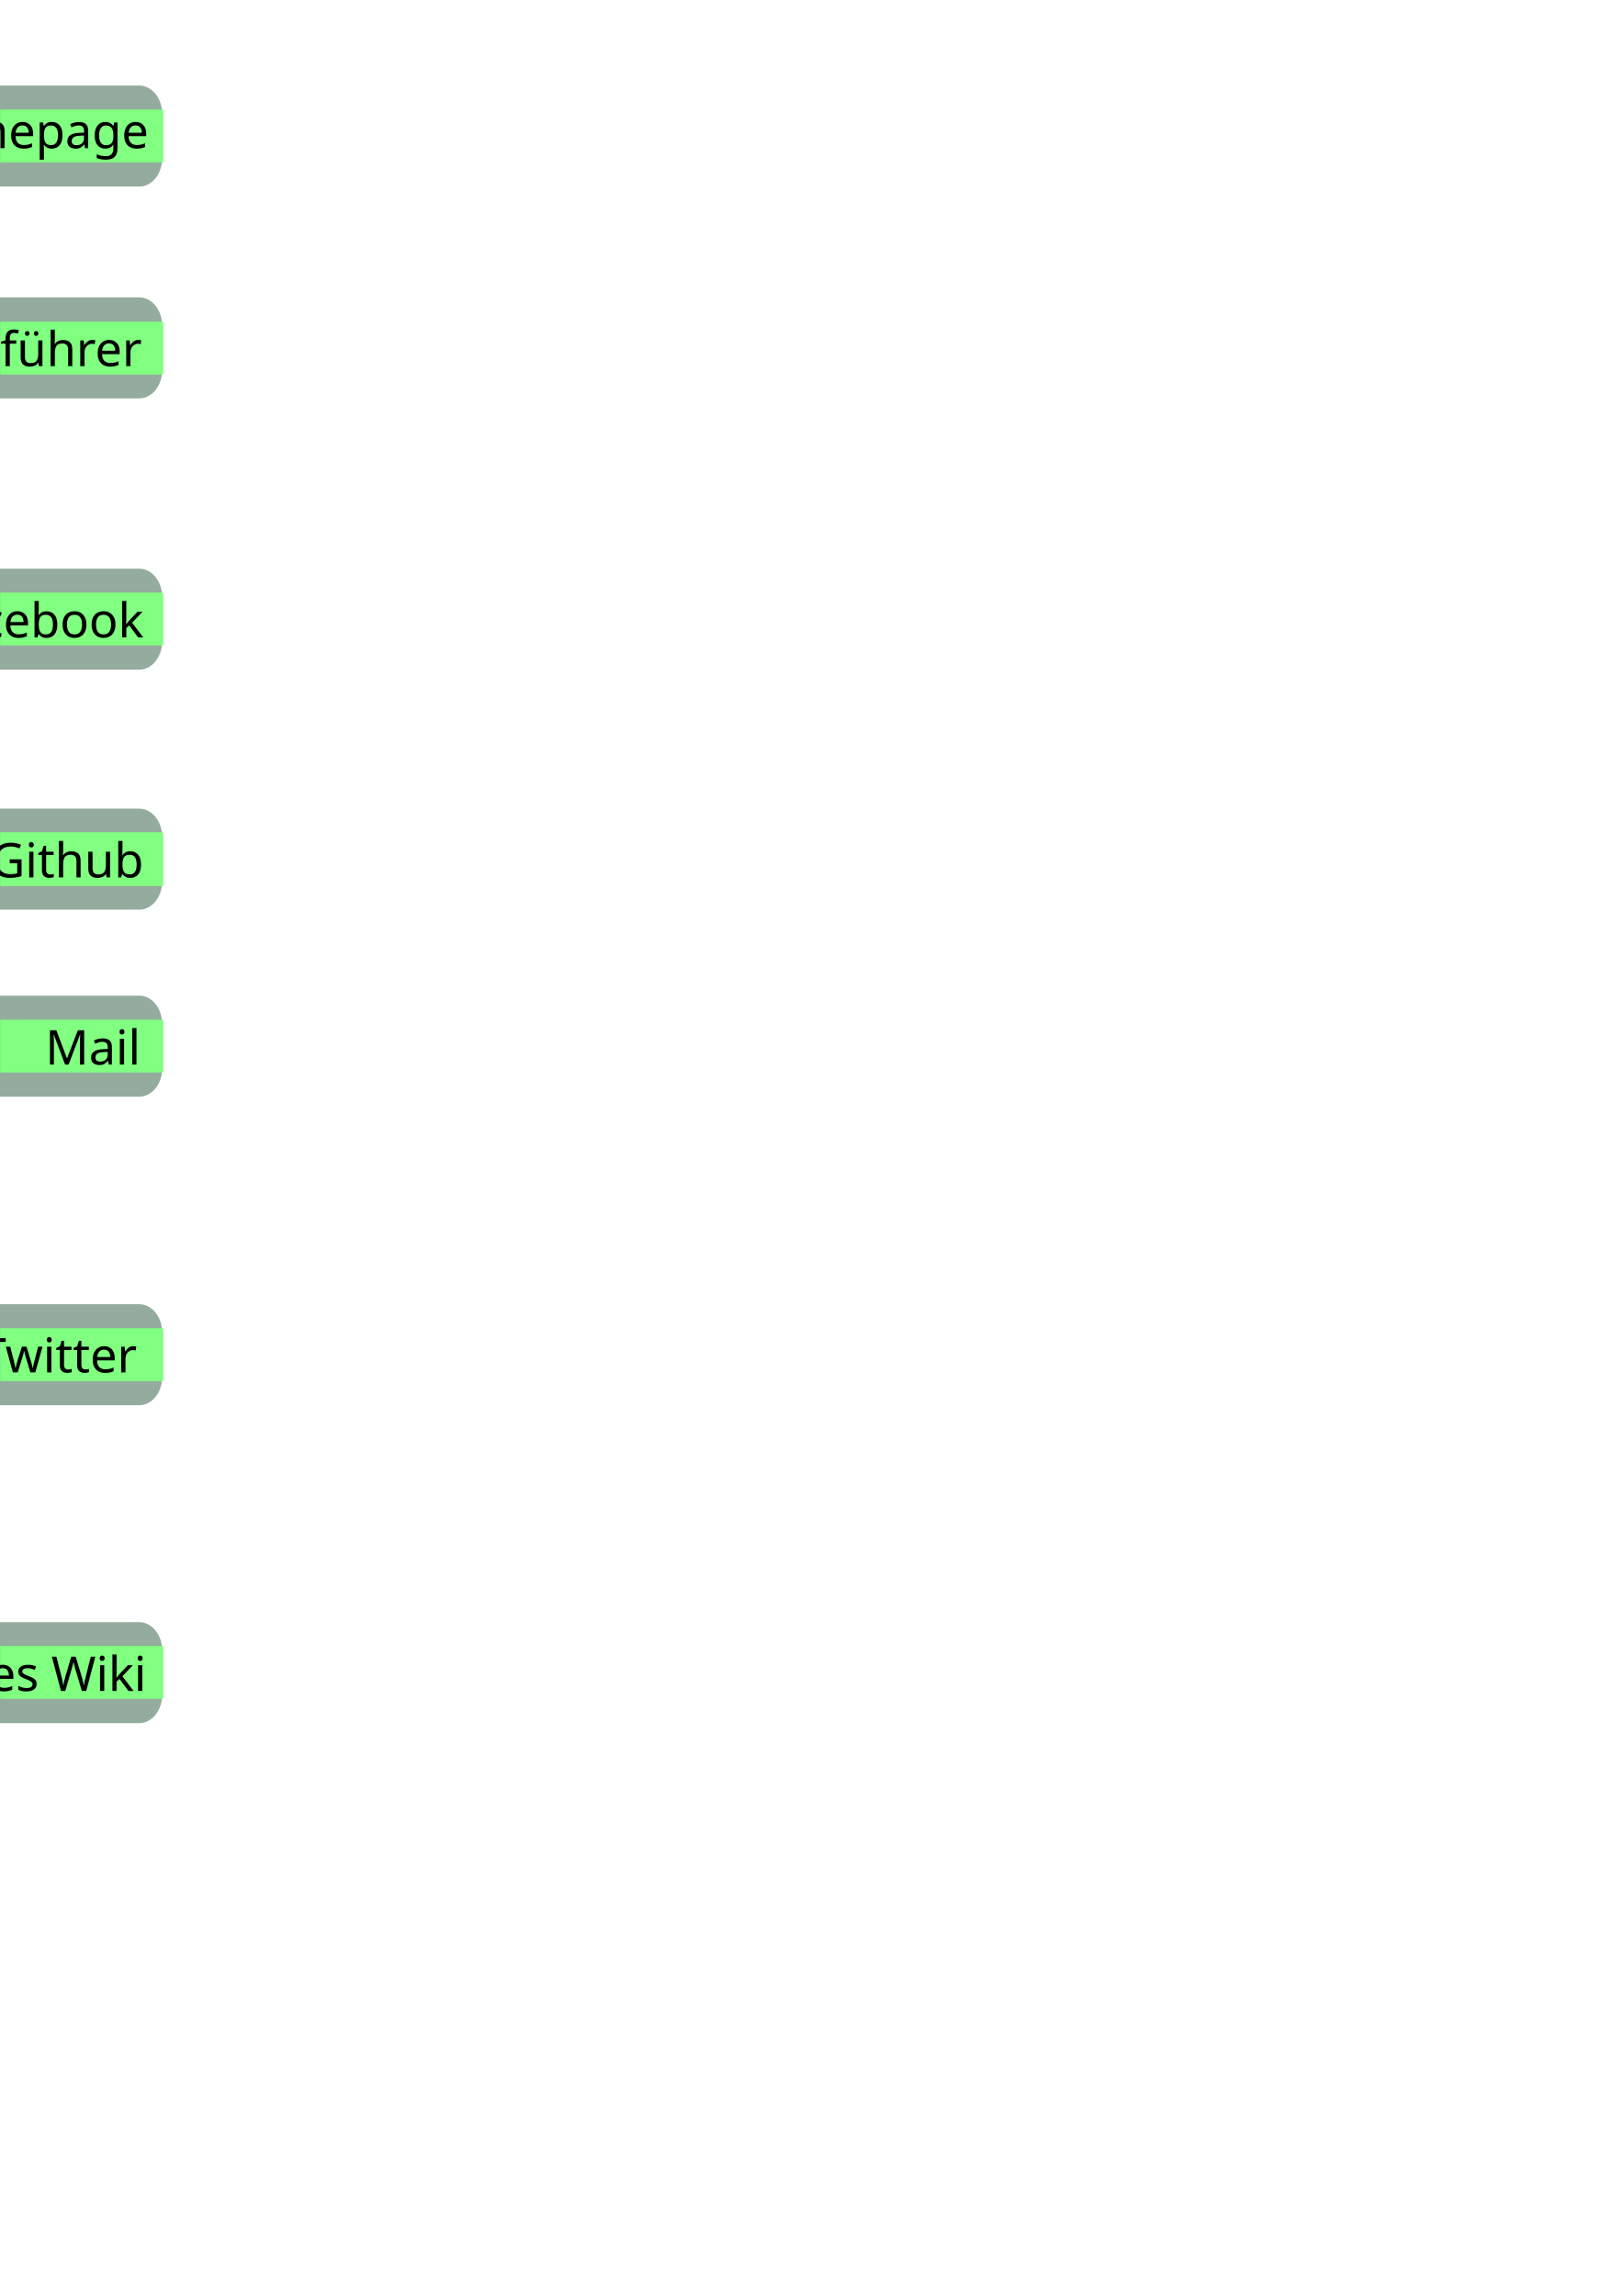
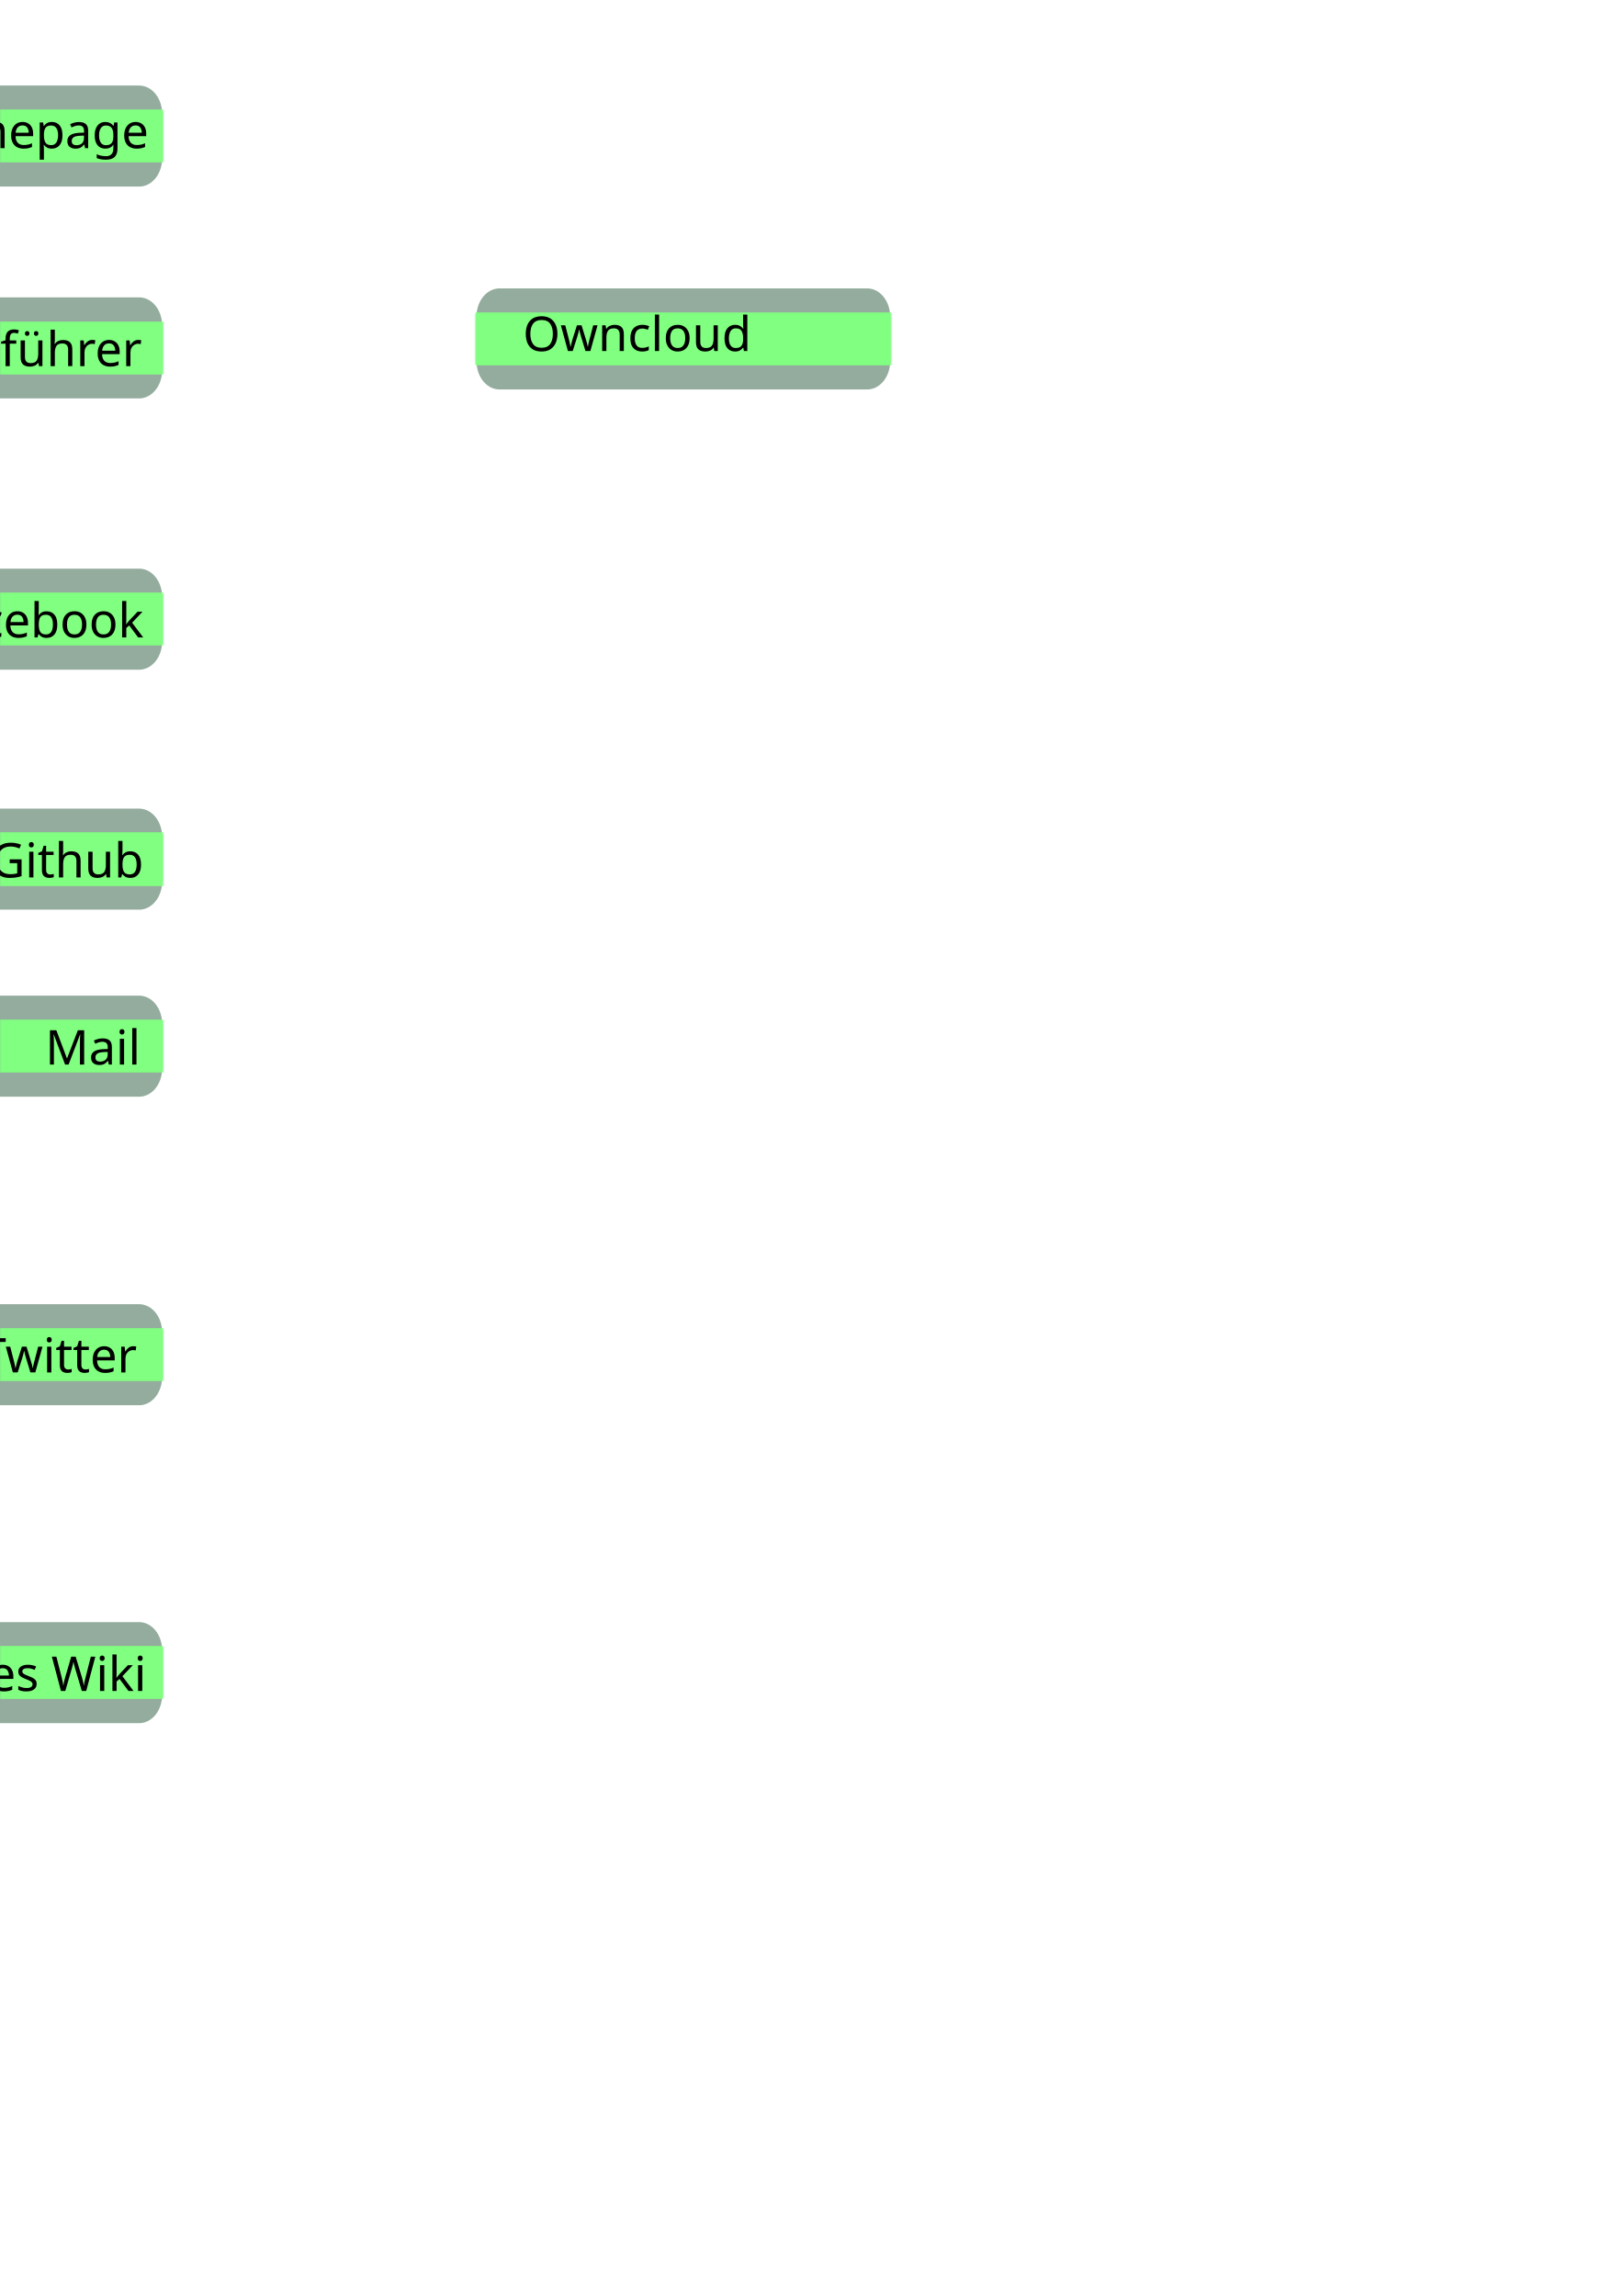
<svg xmlns="http://www.w3.org/2000/svg" width="744.094" height="1052.362" id="svg2" version="1.1">
  <defs id="defs4">
    <filter id="filter3927">
      <feGaussianBlur stdDeviation="0.56" id="feGaussianBlur3929" />
    </filter>
    <filter color-interpolation-filters="sRGB" id="filter3927-8">
      <feGaussianBlur stdDeviation="0.56" id="feGaussianBlur3929-0" />
    </filter>
    <filter color-interpolation-filters="sRGB" id="filter3927-8-3">
      <feGaussianBlur stdDeviation="0.56" id="feGaussianBlur3929-0-1" />
    </filter>
    <filter color-interpolation-filters="sRGB" id="filter3927-8-36">
      <feGaussianBlur stdDeviation="0.56" id="feGaussianBlur3929-0-5" />
    </filter>
    <filter color-interpolation-filters="sRGB" id="filter3927-8-9">
      <feGaussianBlur stdDeviation="0.56" id="feGaussianBlur3929-0-3" />
    </filter>
    <filter color-interpolation-filters="sRGB" id="filter3927-8-95">
      <feGaussianBlur stdDeviation="0.56" id="feGaussianBlur3929-0-12" />
    </filter>
    <filter color-interpolation-filters="sRGB" id="filter3927-8-8">
      <feGaussianBlur stdDeviation="0.56" id="feGaussianBlur3929-0-9" />
    </filter>
    <filter color-interpolation-filters="sRGB" id="filter3927-8-0">
      <feGaussianBlur stdDeviation="0.56" id="feGaussianBlur3929-0-91" />
    </filter>
    <filter color-interpolation-filters="sRGB" id="filter3927-8-0-0">
      <feGaussianBlur stdDeviation="0.56" id="feGaussianBlur3929-0-91-5" />
    </filter>
    <filter color-interpolation-filters="sRGB" id="filter3927-8-0-2">
      <feGaussianBlur stdDeviation="0.56" id="feGaussianBlur3929-0-91-6" />
+     </filter>
+     <filter color-interpolation-filters="sRGB" id="filter3927-8-95-2">
+       <feGaussianBlur stdDeviation="0.56" id="feGaussianBlur3929-0-12-5" />
    </filter>
  </defs>
  <g id="layer1">
    <g id="g3958-39-3" transform="matrix(0.829324,0,0,1.017427,-226.927,458.2856)">
      <rect y="149.777" x="147.31" height="20.17" width="203.237" id="rect3004-9-1-38-3" style="fill:#93ac9d;fill-opacity:1;stroke:#93ac9d;stroke-width:25.343;stroke-linejoin:round;stroke-miterlimit:4;stroke-opacity:1;stroke-dasharray:none" />
      <rect transform="matrix(1.005888,0,0,0.9053866,7.874694,98.63406)" y="56.754" x="138.471" height="21.744" width="202.344" id="rect3004-2-2-7" style="fill-opacity:1;stroke:#80ff80;stroke-width:26.256;stroke-linejoin:round;stroke-miterlimit:4;stroke-opacity:1;stroke-dasharray:none;filter:url(#filter3927-8-0-0)" />
    </g>
    <g id="g3958-39-5" transform="matrix(0.829324,0,0,1.017427,-226.927,603.9999)">
      <rect y="149.777" x="147.31" height="20.17" width="203.237" id="rect3004-9-1-38-4" style="fill:#93ac9d;fill-opacity:1;stroke:#93ac9d;stroke-width:25.343;stroke-linejoin:round;stroke-miterlimit:4;stroke-opacity:1;stroke-dasharray:none" />
      <rect transform="matrix(1.005888,0,0,0.9053866,7.874694,98.63406)" y="56.754" x="138.471" height="21.744" width="202.344" id="rect3004-2-2-9" style="fill-opacity:1;stroke:#80ff80;stroke-width:26.256;stroke-linejoin:round;stroke-miterlimit:4;stroke-opacity:1;stroke-dasharray:none;filter:url(#filter3927-8-0-2)" />
    </g>
    <g id="g3958" transform="matrix(0.829324,0,0,1.017427,-226.927,-3.196927)">
      <rect y="149.777" x="147.31" height="20.17" width="203.237" id="rect3004-9-1" style="fill:#93ac9d;fill-opacity:1;stroke:#93ac9d;stroke-width:25.343;stroke-linejoin:round;stroke-miterlimit:4;stroke-opacity:1;stroke-dasharray:none" />
      <rect transform="matrix(1.005888,0,0,0.9053866,7.874694,98.63406)" y="56.754" x="138.471" height="21.744" width="202.344" id="rect3004-2" style="fill-opacity:1;stroke:#80ff80;stroke-width:26.256;stroke-linejoin:round;stroke-miterlimit:4;stroke-opacity:1;stroke-dasharray:none;filter:url(#filter3927-8)" />
    </g>
    <rect style="fill:#93ac9d;fill-opacity:1;stroke:#93ac9d;stroke-width:25.343;stroke-linejoin:round;stroke-miterlimit:4;stroke-opacity:1;stroke-dasharray:none" id="rect3004-9" width="203.237" height="20.17" x="-16.618" y="-234.95" />
    <rect style="fill-opacity:1;stroke:#80ff80;stroke-width:26.256;stroke-linejoin:round;stroke-miterlimit:4;stroke-opacity:1;stroke-dasharray:none;filter:url(#filter3927)" id="rect3004" width="202.344" height="21.744" x="138.471" y="56.754" transform="matrix(1.005888,0,0,0.9053866,-156.0539,-286.0928)" />
    <text xml:space="preserve" style="font-size:40px;font-style:normal;font-variant:normal;font-weight:normal;font-stretch:normal;line-height:125%;letter-spacing:0px;word-spacing:0px;fill:#000000;fill-opacity:1;stroke:none;font-family:Ubuntu;-inkscape-font-specification:Ubuntu" x="-78.671" y="167.822" id="text3063">
      <tspan id="tspan3065" x="-78.671" y="167.822" style="font-size:22px;font-weight:500;-inkscape-font-specification:Ubuntu Medium">Studienführer </tspan>
    </text>
    <g id="g3958-7" transform="matrix(0.829324,0,0,1.017427,-226.927,121.1427)">
      <rect y="149.777" x="147.31" height="20.17" width="203.237" id="rect3004-9-1-2" style="fill:#93ac9d;fill-opacity:1;stroke:#93ac9d;stroke-width:25.343;stroke-linejoin:round;stroke-miterlimit:4;stroke-opacity:1;stroke-dasharray:none" />
      <rect transform="matrix(1.005888,0,0,0.9053866,7.874694,98.63406)" y="56.754" x="138.471" height="21.744" width="202.344" id="rect3004-2-3" style="fill-opacity:1;stroke:#80ff80;stroke-width:26.256;stroke-linejoin:round;stroke-miterlimit:4;stroke-opacity:1;stroke-dasharray:none;filter:url(#filter3927-8-3)" />
    </g>
    <g id="g3958-1" transform="matrix(0.829324,0,0,1.017427,-226.927,231.1427)">
      <rect y="149.777" x="147.31" height="20.17" width="203.237" id="rect3004-9-1-3" style="fill:#93ac9d;fill-opacity:1;stroke:#93ac9d;stroke-width:25.343;stroke-linejoin:round;stroke-miterlimit:4;stroke-opacity:1;stroke-dasharray:none" />
      <rect transform="matrix(1.005888,0,0,0.9053866,7.874694,98.63406)" y="56.754" x="138.471" height="21.744" width="202.344" id="rect3004-2-1" style="fill-opacity:1;stroke:#80ff80;stroke-width:26.256;stroke-linejoin:round;stroke-miterlimit:4;stroke-opacity:1;stroke-dasharray:none;filter:url(#filter3927-8-36)" />
    </g>
    <g id="g3958-6" transform="matrix(0.829324,0,0,1.017427,-226.927,316.857)">
      <rect y="149.777" x="147.31" height="20.17" width="203.237" id="rect3004-9-1-0" style="fill:#93ac9d;fill-opacity:1;stroke:#93ac9d;stroke-width:25.343;stroke-linejoin:round;stroke-miterlimit:4;stroke-opacity:1;stroke-dasharray:none" />
      <rect transform="matrix(1.005888,0,0,0.9053866,7.874694,98.63406)" y="56.754" x="138.471" height="21.744" width="202.344" id="rect3004-2-0" style="fill-opacity:1;stroke:#80ff80;stroke-width:26.256;stroke-linejoin:round;stroke-miterlimit:4;stroke-opacity:1;stroke-dasharray:none;filter:url(#filter3927-8-9)" />
    </g>
    <g id="g3958-3" transform="matrix(0.829324,0,0,1.017427,-226.927,-100.2858)">
      <rect y="149.777" x="147.31" height="20.17" width="203.237" id="rect3004-9-1-1" style="fill:#93ac9d;fill-opacity:1;stroke:#93ac9d;stroke-width:25.343;stroke-linejoin:round;stroke-miterlimit:4;stroke-opacity:1;stroke-dasharray:none" />
      <rect transform="matrix(1.005888,0,0,0.9053866,7.874694,98.63406)" y="56.754" x="138.471" height="21.744" width="202.344" id="rect3004-2-7" style="fill-opacity:1;stroke:#80ff80;stroke-width:26.256;stroke-linejoin:round;stroke-miterlimit:4;stroke-opacity:1;stroke-dasharray:none;filter:url(#filter3927-8-95)" />
    </g>
    <g id="g3958-4" transform="matrix(0.829324,0,0,1.017427,-226.927,-211.7144)">
      <rect y="149.777" x="147.31" height="20.17" width="203.237" id="rect3004-9-1-9" style="fill:#93ac9d;fill-opacity:1;stroke:#93ac9d;stroke-width:25.343;stroke-linejoin:round;stroke-miterlimit:4;stroke-opacity:1;stroke-dasharray:none" />
      <rect transform="matrix(1.005888,0,0,0.9053866,7.874694,98.63406)" y="56.754" x="138.471" height="21.744" width="202.344" id="rect3004-2-76" style="fill-opacity:1;stroke:#80ff80;stroke-width:26.256;stroke-linejoin:round;stroke-miterlimit:4;stroke-opacity:1;stroke-dasharray:none;filter:url(#filter3927-8-8)" />
    </g>
    <g id="g3958-39" transform="matrix(0.829324,0,0,1.017427,-226.927,-274.5716)">
      <rect y="149.777" x="147.31" height="20.17" width="203.237" id="rect3004-9-1-38" style="fill:#93ac9d;fill-opacity:1;stroke:#93ac9d;stroke-width:25.343;stroke-linejoin:round;stroke-miterlimit:4;stroke-opacity:1;stroke-dasharray:none" />
      <rect transform="matrix(1.005888,0,0,0.9053866,7.874694,98.63406)" y="56.754" x="138.471" height="21.744" width="202.344" id="rect3004-2-2" style="fill-opacity:1;stroke:#80ff80;stroke-width:26.256;stroke-linejoin:round;stroke-miterlimit:4;stroke-opacity:1;stroke-dasharray:none;filter:url(#filter3927-8-0)" />
    </g>
    <text xml:space="preserve" style="font-size:40px;font-style:normal;font-variant:normal;font-weight:normal;font-stretch:normal;line-height:125%;letter-spacing:0px;word-spacing:0px;fill:#000000;fill-opacity:1;stroke:none;font-family:Ubuntu;-inkscape-font-specification:Ubuntu" x="-46.273" y="67.917" id="text3059">
      <tspan id="tspan3061" x="-46.273" y="67.917" style="font-size:22px;font-weight:500;-inkscape-font-specification:Ubuntu Medium">Homepage </tspan>
    </text>
    <text xml:space="preserve" style="font-size:22px;font-style:normal;font-variant:normal;font-weight:normal;font-stretch:normal;text-align:start;line-height:125%;letter-spacing:0px;word-spacing:0px;writing-mode:lr-tb;text-anchor:start;fill:#000000;fill-opacity:1;stroke:none;font-family:Ubuntu;-inkscape-font-specification:Ubuntu" x="-32.781" y="292.173" id="text3067">
      <tspan id="tspan3069" x="-32.781" y="292.173" style="font-weight:500;-inkscape-font-specification:Ubuntu Medium">Facebook </tspan>
    </text>
    <text xml:space="preserve" style="font-size:22px;font-style:normal;font-variant:normal;font-weight:normal;font-stretch:normal;text-align:start;line-height:125%;letter-spacing:0px;word-spacing:0px;writing-mode:lr-tb;text-anchor:start;fill:#000000;fill-opacity:1;stroke:none;font-family:Ubuntu;-inkscape-font-specification:Ubuntu" x="-4.507" y="402.173" id="text3071">
      <tspan id="tspan3073" x="-4.507" y="402.173" style="font-weight:500;-inkscape-font-specification:Ubuntu Medium">Github </tspan>
    </text>
    <text xml:space="preserve" style="font-size:22px;font-style:normal;font-variant:normal;font-weight:normal;font-stretch:normal;text-align:start;line-height:125%;letter-spacing:0px;word-spacing:0px;writing-mode:lr-tb;text-anchor:start;fill:#000000;fill-opacity:1;stroke:none;font-family:Ubuntu;-inkscape-font-specification:Ubuntu" x="20.758" y="487.92" id="text3075">
      <tspan id="tspan3077" x="20.758" y="487.92" style="font-weight:500;-inkscape-font-specification:Ubuntu Medium">Mail </tspan>
    </text>
    <text xml:space="preserve" style="font-size:22px;font-style:normal;font-variant:normal;font-weight:normal;font-stretch:normal;text-align:start;line-height:125%;letter-spacing:0px;word-spacing:0px;writing-mode:lr-tb;text-anchor:start;fill:#000000;fill-opacity:1;stroke:none;font-family:Ubuntu;-inkscape-font-specification:Ubuntu" x="-19.117" y="-40.948" id="text3079">
      <tspan id="tspan3081" x="-19.117" y="-40.948" style="font-weight:500;-inkscape-font-specification:Ubuntu Medium">Pictures </tspan>
    </text>
    <text xml:space="preserve" style="font-size:22px;font-style:normal;font-variant:normal;font-weight:normal;font-stretch:normal;text-align:start;line-height:125%;letter-spacing:0px;word-spacing:0px;writing-mode:lr-tb;text-anchor:start;fill:#000000;fill-opacity:1;stroke:none;font-family:Ubuntu;-inkscape-font-specification:Ubuntu" x="-9.363" y="629.052" id="text3083">
      <tspan id="tspan3085" x="-9.363" y="629.052" style="font-weight:500;-inkscape-font-specification:Ubuntu Medium">Twitter </tspan>
    </text>
    <text xml:space="preserve" style="font-size:22px;font-style:normal;font-variant:normal;font-weight:normal;font-stretch:normal;text-align:start;line-height:125%;letter-spacing:0px;word-spacing:0px;writing-mode:lr-tb;text-anchor:start;fill:#000000;fill-opacity:1;stroke:none;font-family:Ubuntu;-inkscape-font-specification:Ubuntu" x="-69.242" y="775.041" id="text3087">
      <tspan id="tspan3089" x="-69.242" y="775.041" style="font-weight:500;-inkscape-font-specification:Ubuntu Medium">Internes Wiki</tspan>
    </text>
    <text xml:space="preserve" style="font-size:40px;font-style:normal;font-variant:normal;font-weight:normal;font-stretch:normal;line-height:125%;letter-spacing:0px;word-spacing:0px;fill:#000000;fill-opacity:1;stroke:none;font-family:Ubuntu;-inkscape-font-specification:Ubuntu" x="-47.433" y="-106.336" id="text4112">
      <tspan id="tspan4114" x="-47.433" y="-106.336" style="font-size:22px;font-weight:500;-inkscape-font-specification:Ubuntu Medium">Impressum </tspan>
    </text>
+     <g id="g3958-3-4" transform="matrix(0.829324,0,0,1.017427,106.7048,-7.301306)">
+       <rect y="149.777" x="147.31" height="20.17" width="203.237" id="rect3004-9-1-1-7" style="fill:#93ac9d;fill-opacity:1;stroke:#93ac9d;stroke-width:25.343;stroke-linejoin:round;stroke-miterlimit:4;stroke-opacity:1;stroke-dasharray:none" />
+       <rect transform="matrix(1.005888,0,0,0.9053866,7.874694,98.63406)" y="56.754" x="138.471" height="21.744" width="202.344" id="rect3004-2-7-8" style="fill-opacity:1;stroke:#80ff80;stroke-width:26.256;stroke-linejoin:round;stroke-miterlimit:4;stroke-opacity:1;stroke-dasharray:none;filter:url(#filter3927-8-95-2)" />
+     </g>
+     <text xml:space="preserve" style="font-size:40px;font-style:normal;font-variant:normal;font-weight:normal;font-stretch:normal;line-height:125%;letter-spacing:0px;word-spacing:0px;fill:#000000;fill-opacity:1;stroke:none;font-family:Ubuntu;-inkscape-font-specification:Ubuntu" x="396.349" y="160.902" id="text3059-5">
+       <tspan id="tspan3061-4" x="396.349" y="160.902" style="font-size:22px;font-weight:500;text-align:end;text-anchor:end;-inkscape-font-specification:Ubuntu Medium">Owncloud</tspan>
+     </text>
  </g>
</svg>
